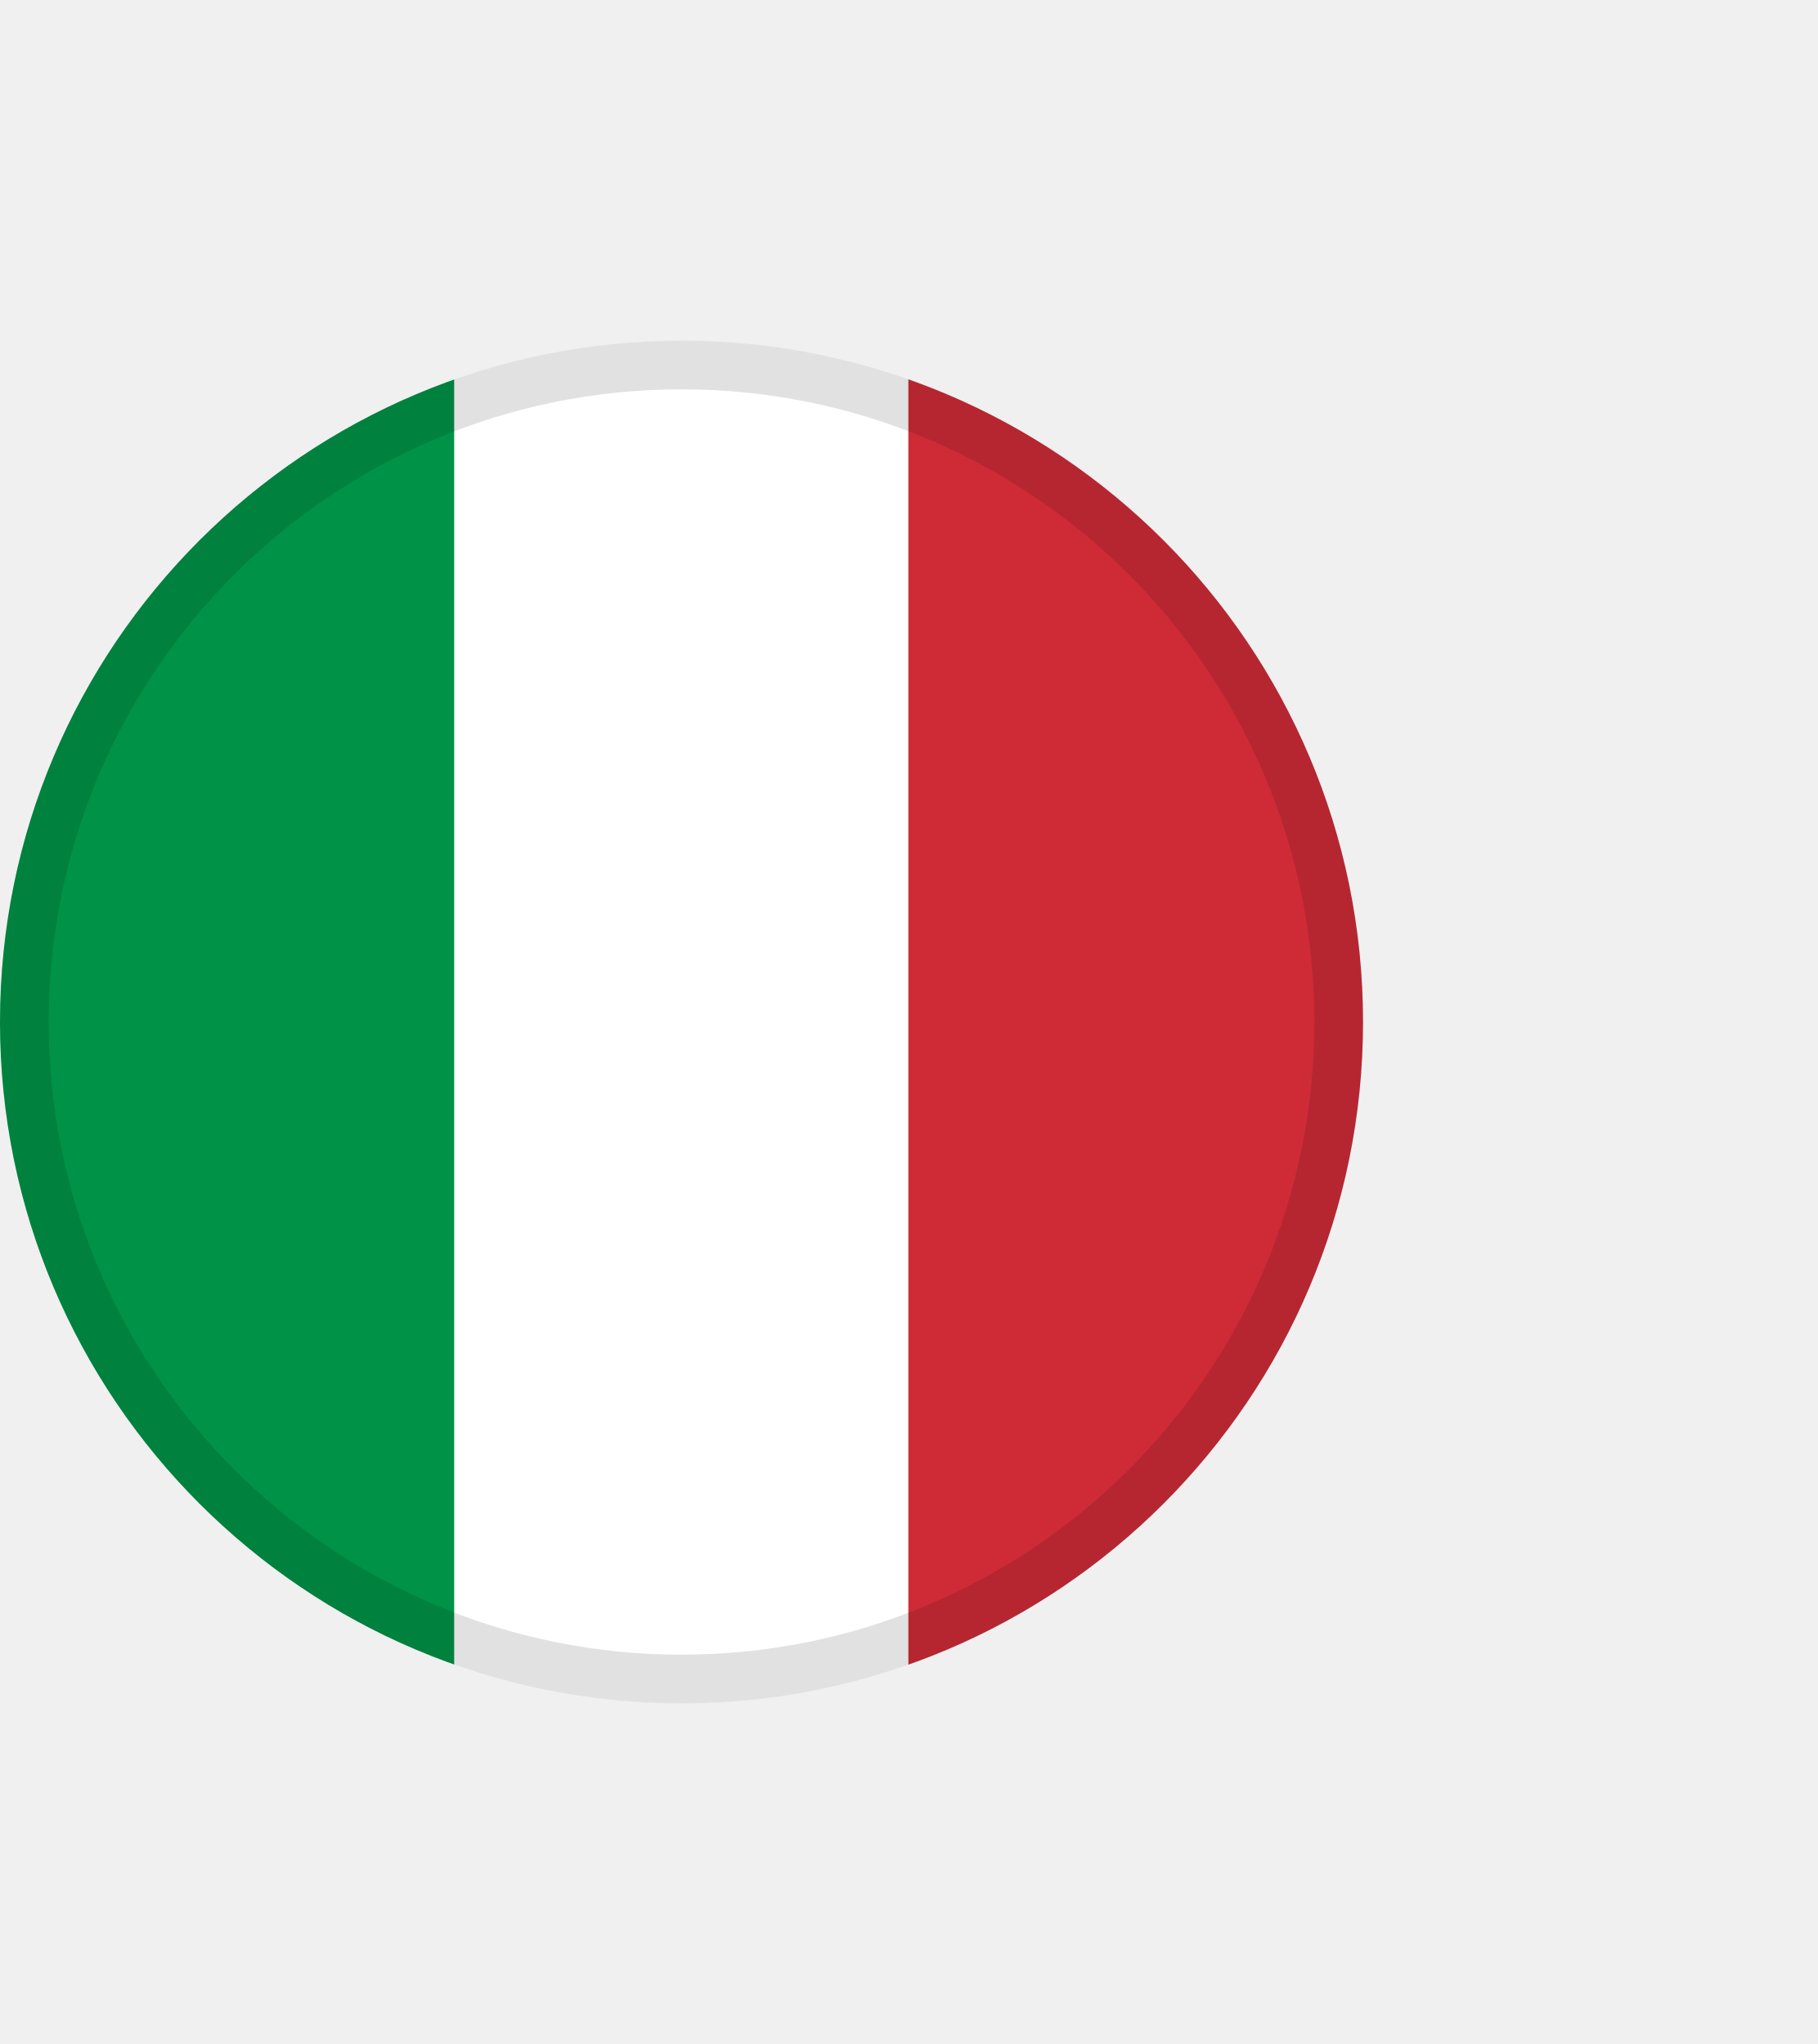
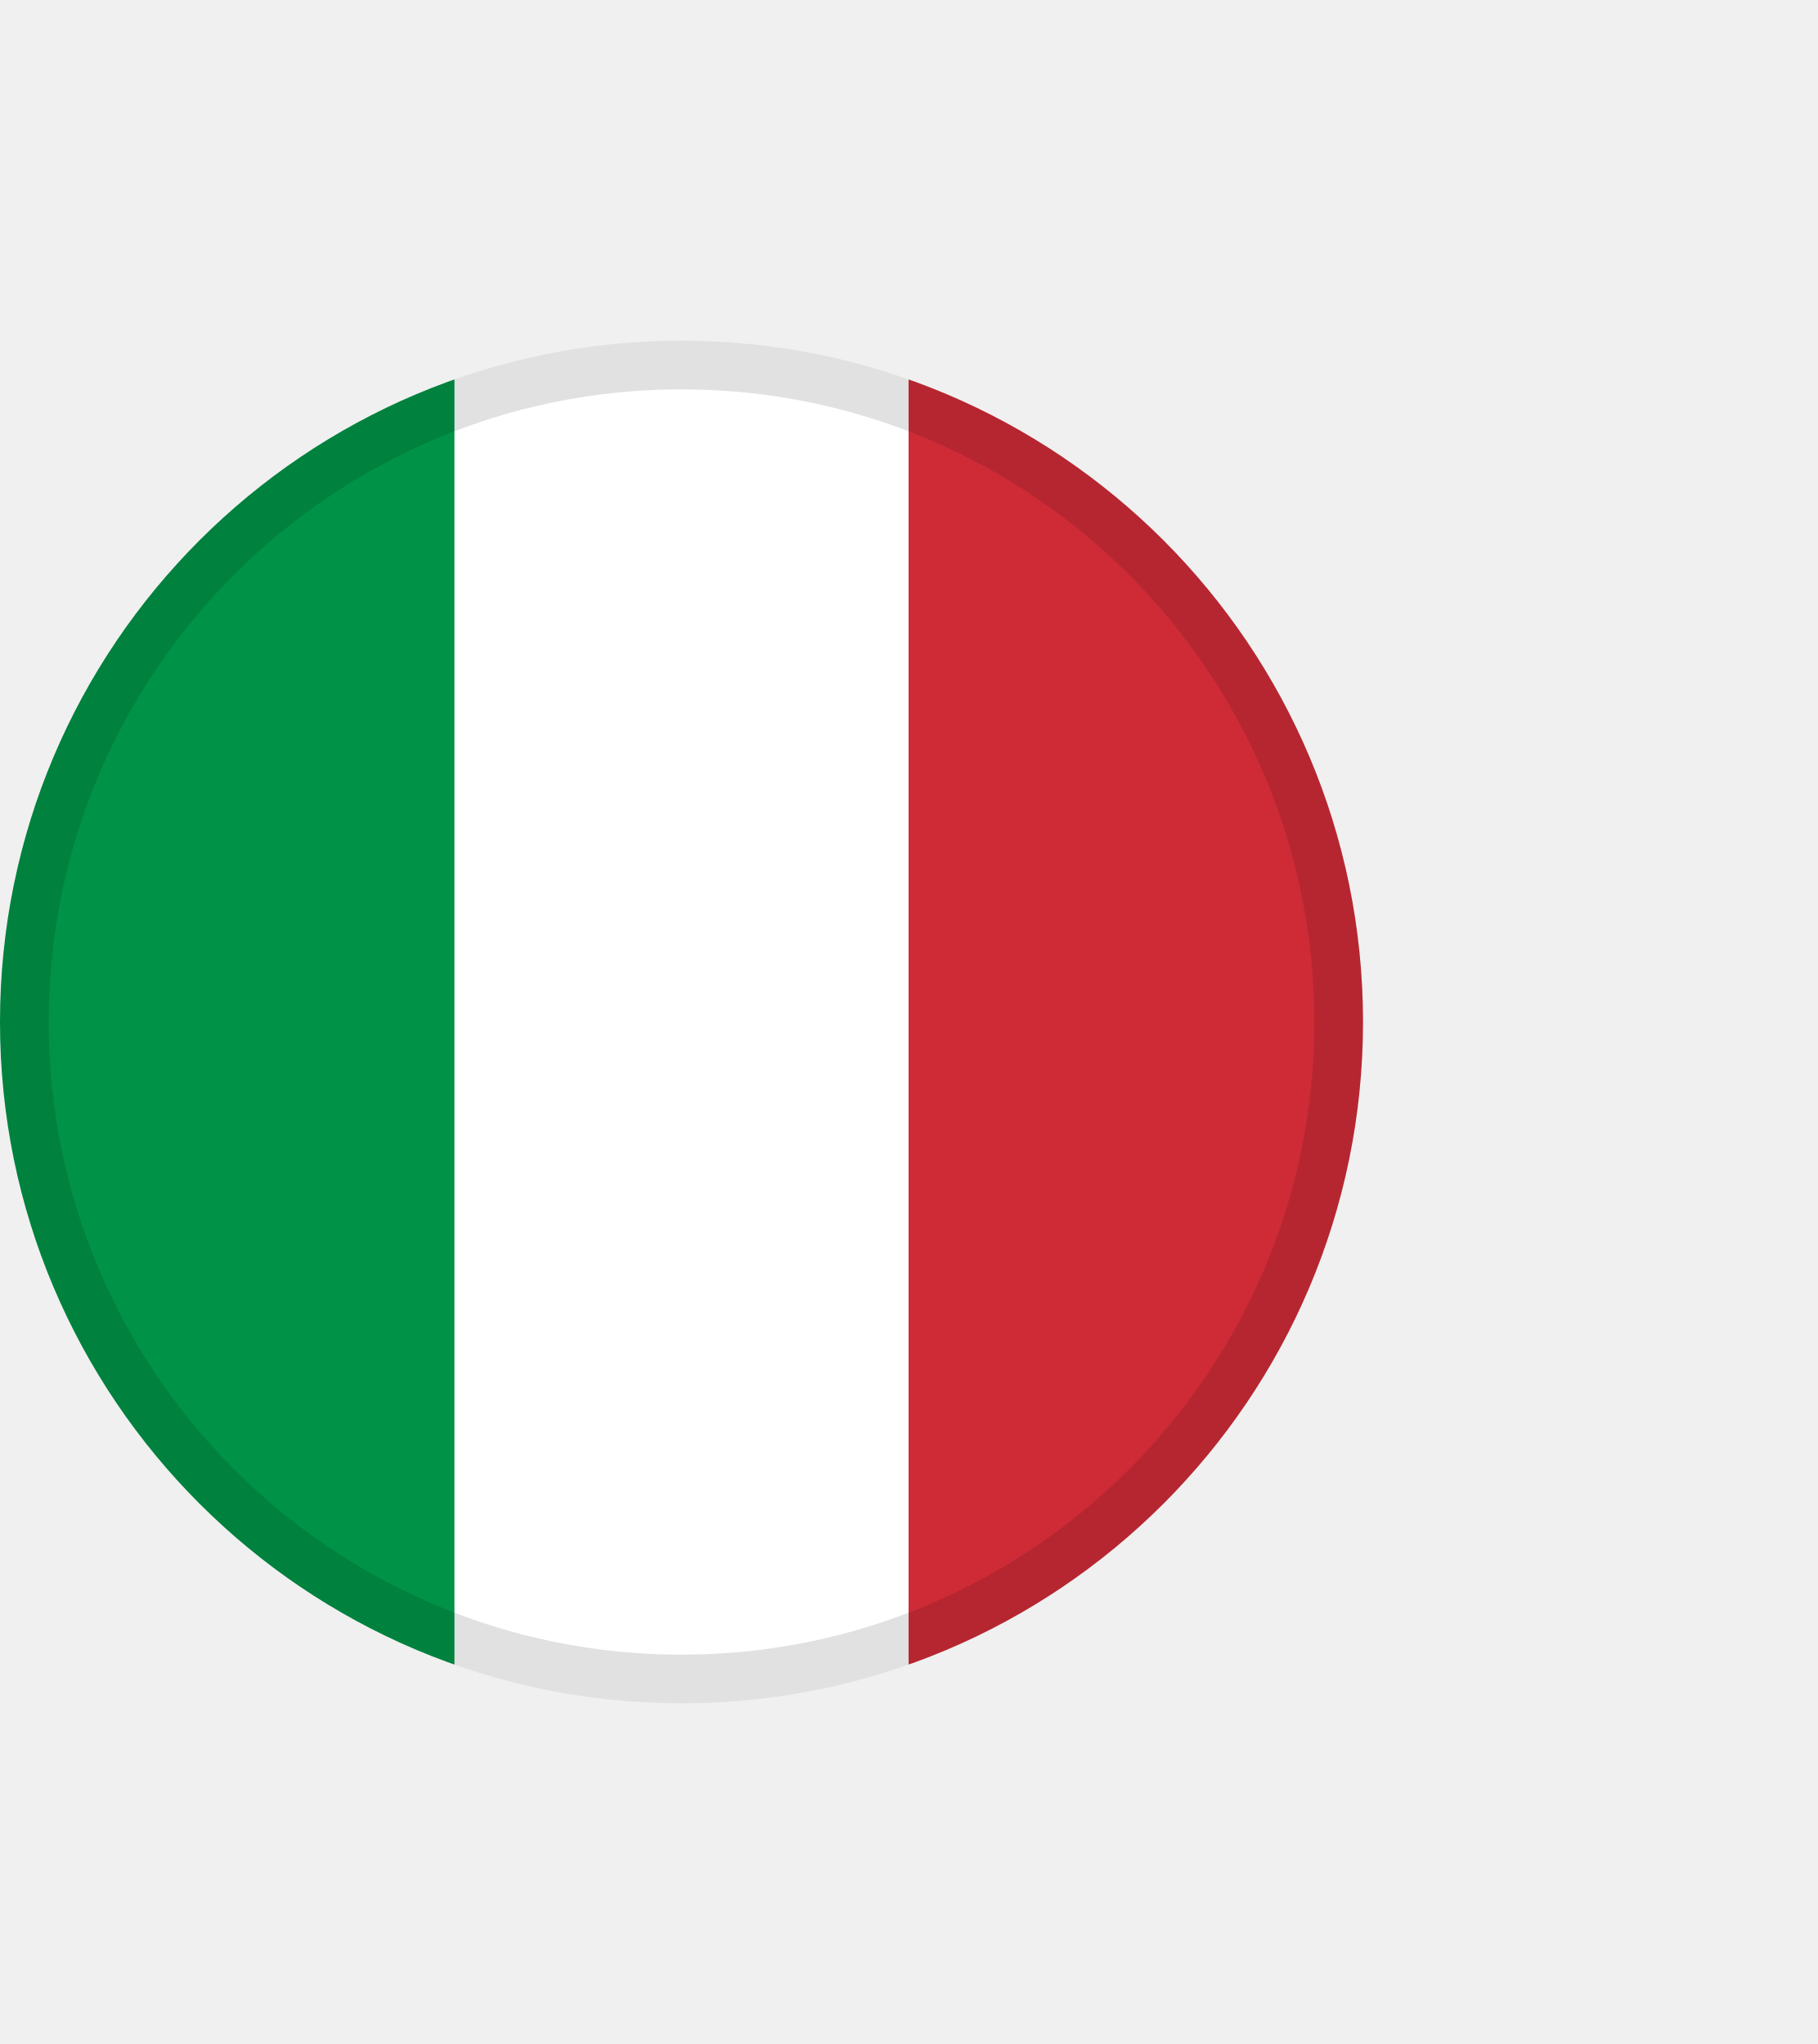
<svg xmlns="http://www.w3.org/2000/svg" viewBox="0 0 32 36">
  <svg y="6" width="24" height="24" viewBox="0 0 28 28">
    <clipPath id="circle">
      <circle cx="14" cy="14" r="14" />
    </clipPath>
    <g clip-path="url(#circle)">
-       <path fill="#009246" d="M0 0h9.34v28H0z" />
-       <path fill="#fff" d="M9.33 0h9.34v28H9.33z" />
-       <path fill="#ce2b37" d="M18.66 0H28v28h-9.34z" />
+       <svg id="flag-icons-it" viewBox="0 0 512 512">
+         <g fill-rule="evenodd" stroke-width="1pt">
+           <path fill="#fff" d="M0 0h512v512H0z" />
+           <path fill="#009246" d="M0 0h170.7v512H0z" />
+           <path fill="#ce2b37" d="M341.3 0H512v512H341.3z" />
+         </g>
+       </svg>
    </g>
    <circle cx="14" cy="14" r="13.5" fill="none" stroke="#000" stroke-opacity=".12" />
  </svg>
</svg>
